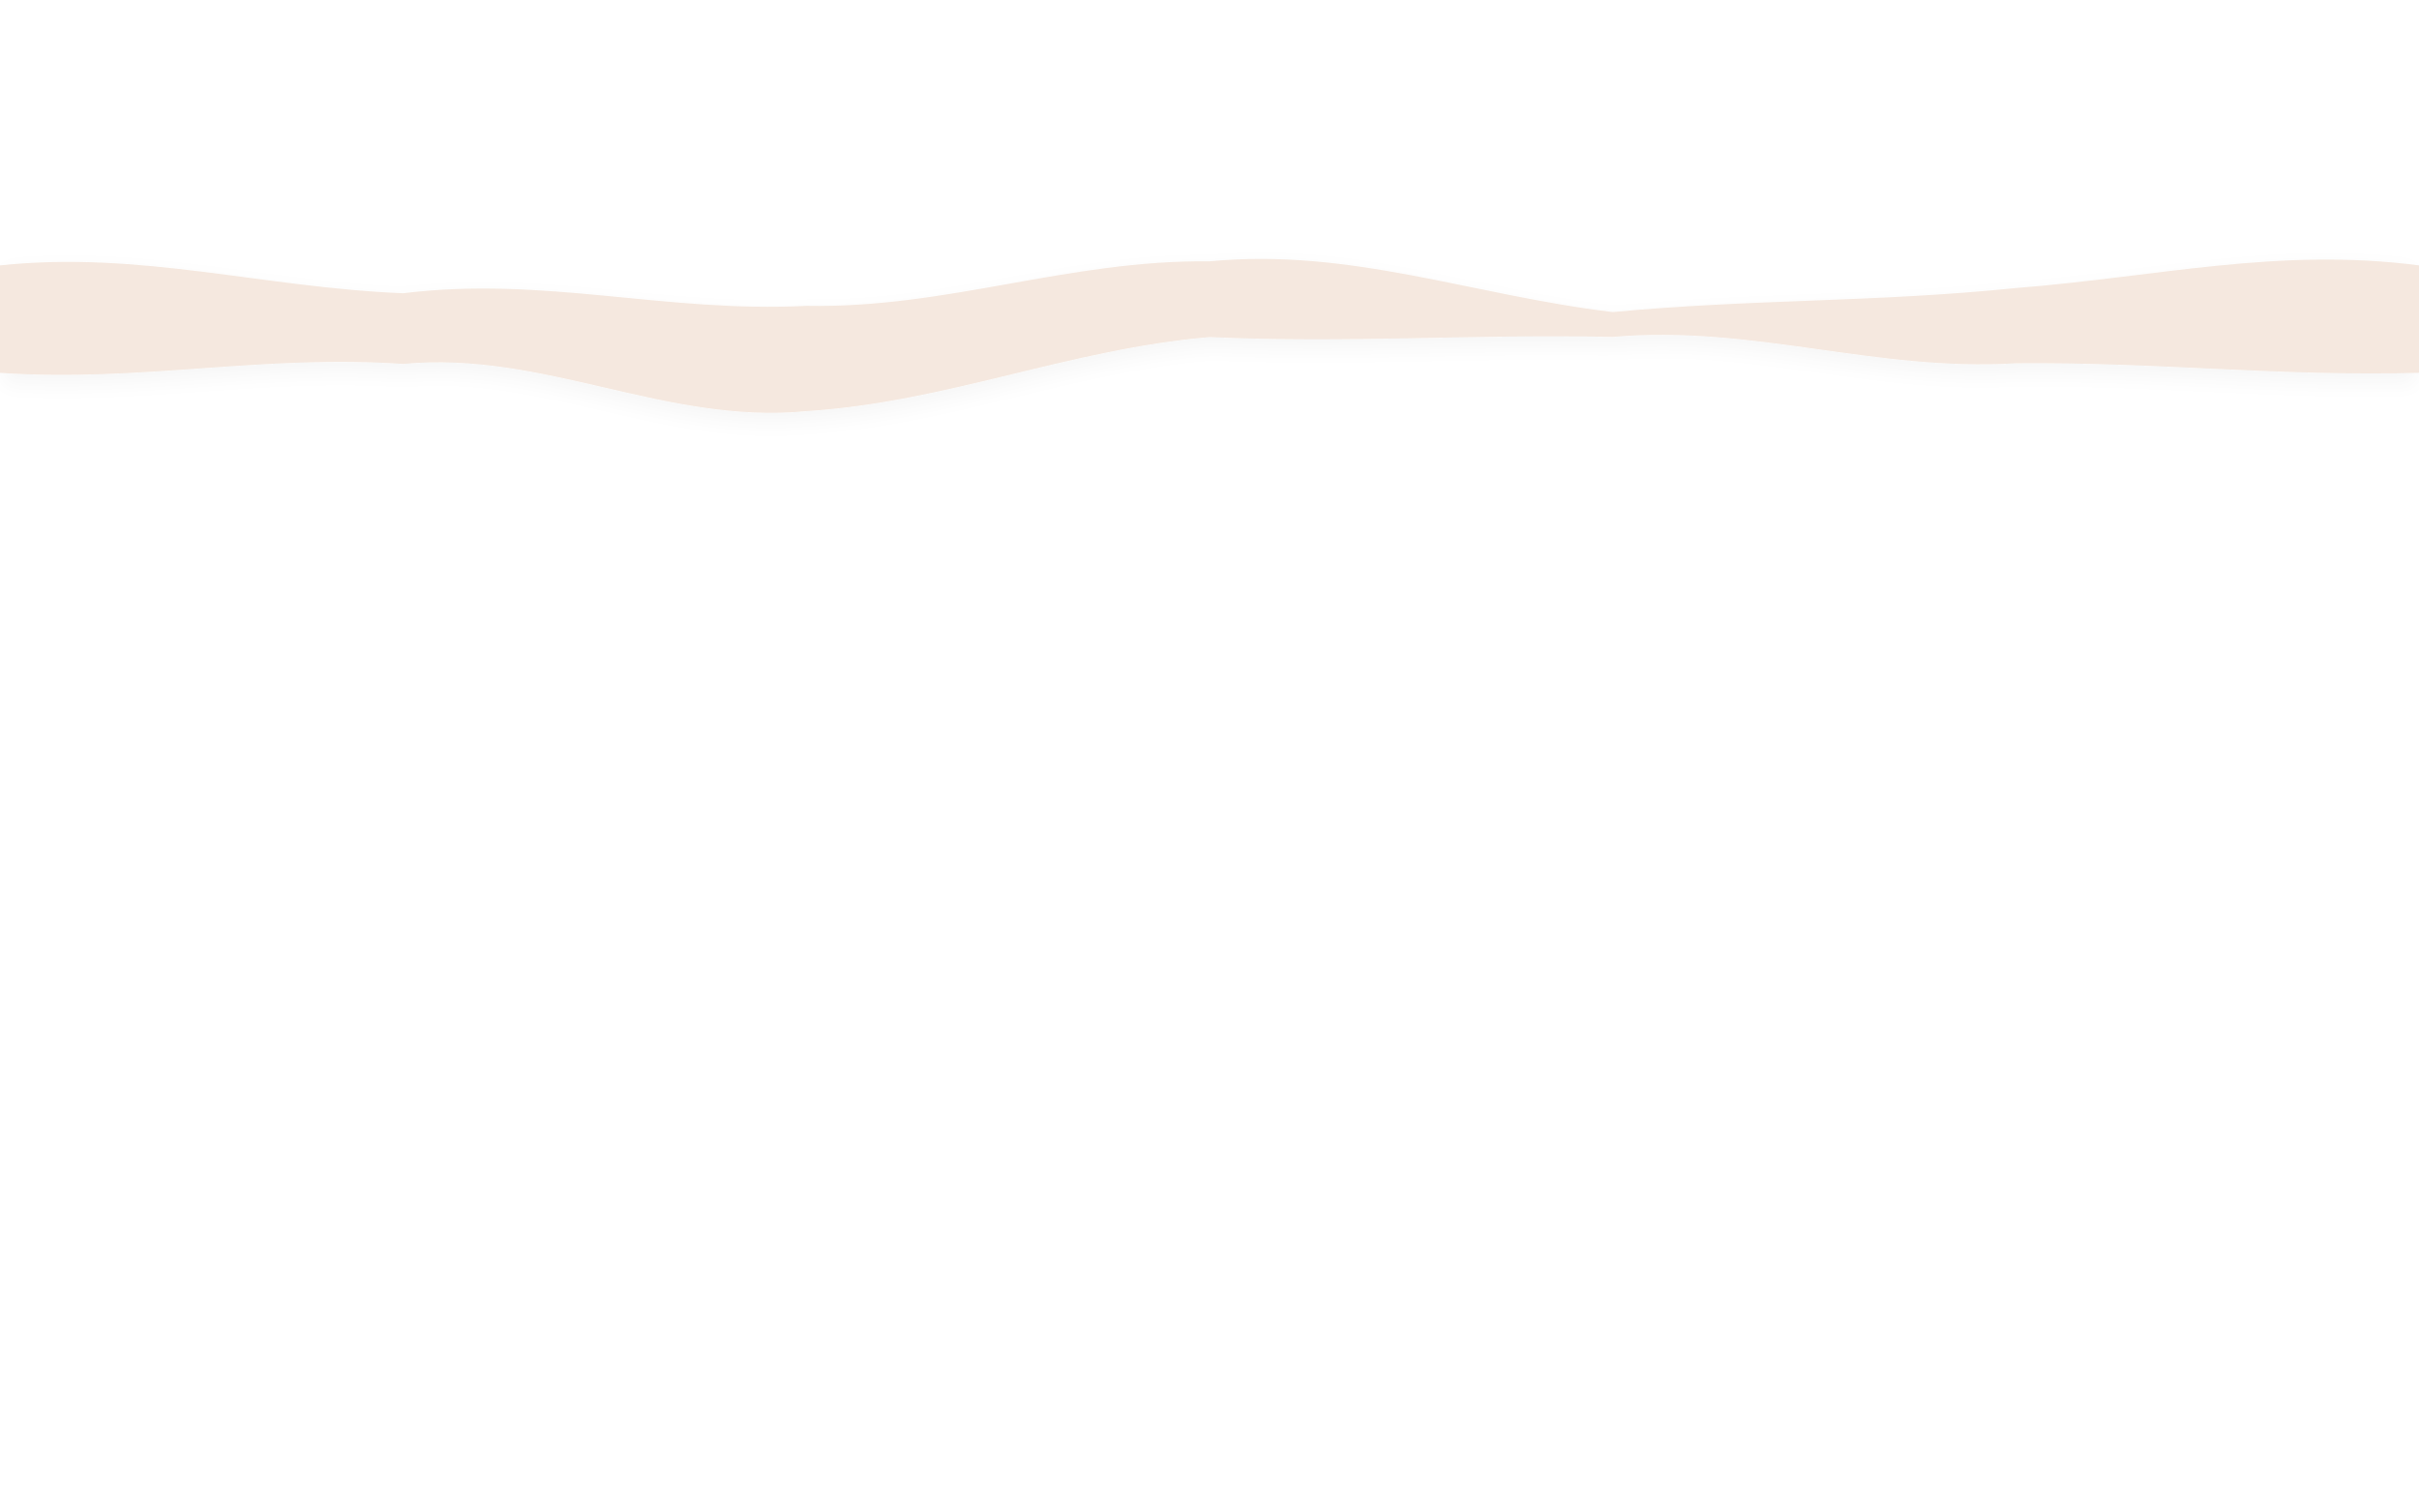
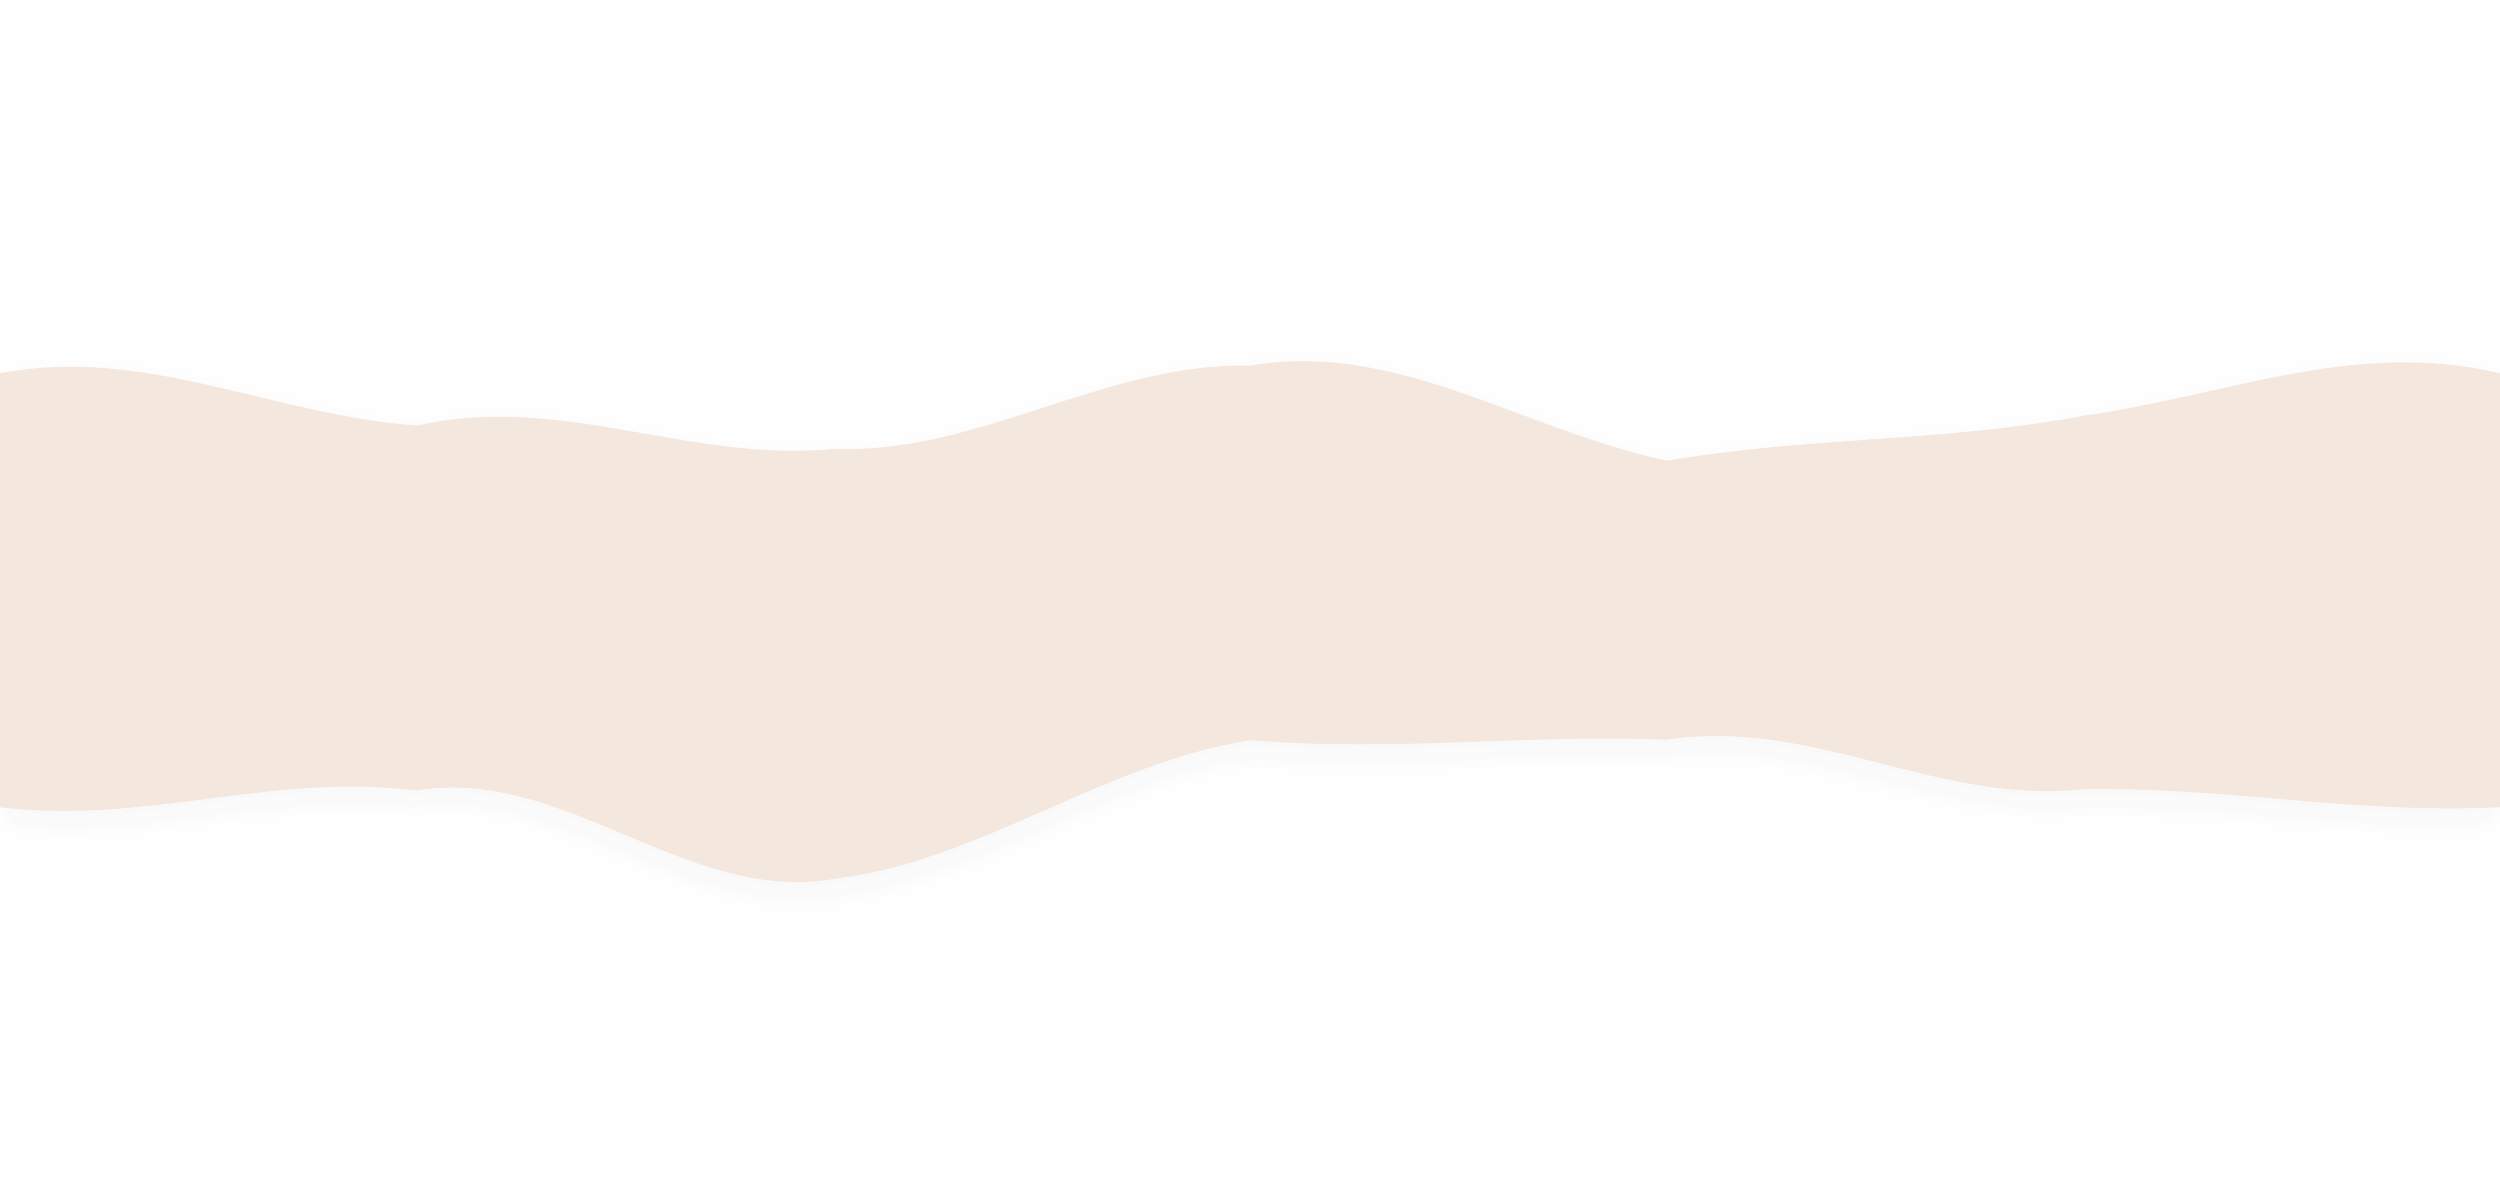
- <svg xmlns="http://www.w3.org/2000/svg" width="1440" height="900" viewBox="0 0 1440 900">
+ <svg xmlns="http://www.w3.org/2000/svg" width="1440" height="680" viewBox="0 0 1440 680">
  <defs>
    <filter id="f" x="-10%" y="-80%" width="120%" height="260%">
-       <feDropShadow dx="0" dy="5" stdDeviation="6" flood-color="#2B2B28" flood-opacity="0.09" />
+       <feDropShadow dx="0" dy="6" stdDeviation="9" flood-color="#2B2B28" flood-opacity="0.1" />
    </filter>
  </defs>
-   <path d="M0,158.0 C84.0,149.2 156.0,171.2 240.0,174.6 C324.0,164.2 396.0,186.4 480.0,182.1 C564.0,183.7 636.0,154.6 720.0,155.6 C804.0,147.5 876.0,175.7 960.0,185.8 C1044.0,177.9 1116.0,180.1 1200.0,171.5 C1284.0,164.9 1356.0,147.1 1440.0,158.0 L1440,222.0 C1356.0,224.2 1284.0,215.5 1200.0,216.3 C1116.0,221.4 1044.0,193.3 960.0,200.6 C876.0,198.8 804.0,204.5 720.0,200.7 C636.0,207.9 564.0,239.4 480.0,244.8 C396.0,252.9 324.0,208.7 240.0,216.7 C156.0,210.9 84.0,227.7 0.0,222.0 Z" fill="#E7C9B3" opacity="0.42" filter="url(#f)" />
+   <path d="M0,215.0 C84.0,199.0 156.0,239.0 240.0,245.1 C324.0,226.3 396.0,266.5 480.0,258.6 C564.0,261.7 636.0,208.8 720.0,210.6 C804.0,196.0 876.0,247.1 960.0,265.4 C1044.0,251.1 1116.0,255.1 1200.0,239.5 C1284.0,227.5 1356.0,195.2 1440.0,215.0 L1440,465.0 C1356.0,469.1 1284.0,453.3 1200.0,454.6 C1116.0,463.9 1044.0,413.0 960.0,426.1 C876.0,422.9 804.0,433.2 720.0,426.4 C636.0,439.4 564.0,496.5 480.0,506.3 C396.0,521.0 324.0,440.9 240.0,455.4 C156.0,444.8 84.0,475.3 0.0,465.0 Z" fill="#E7C9B3" opacity="0.45" filter="url(#f)" />
</svg>
